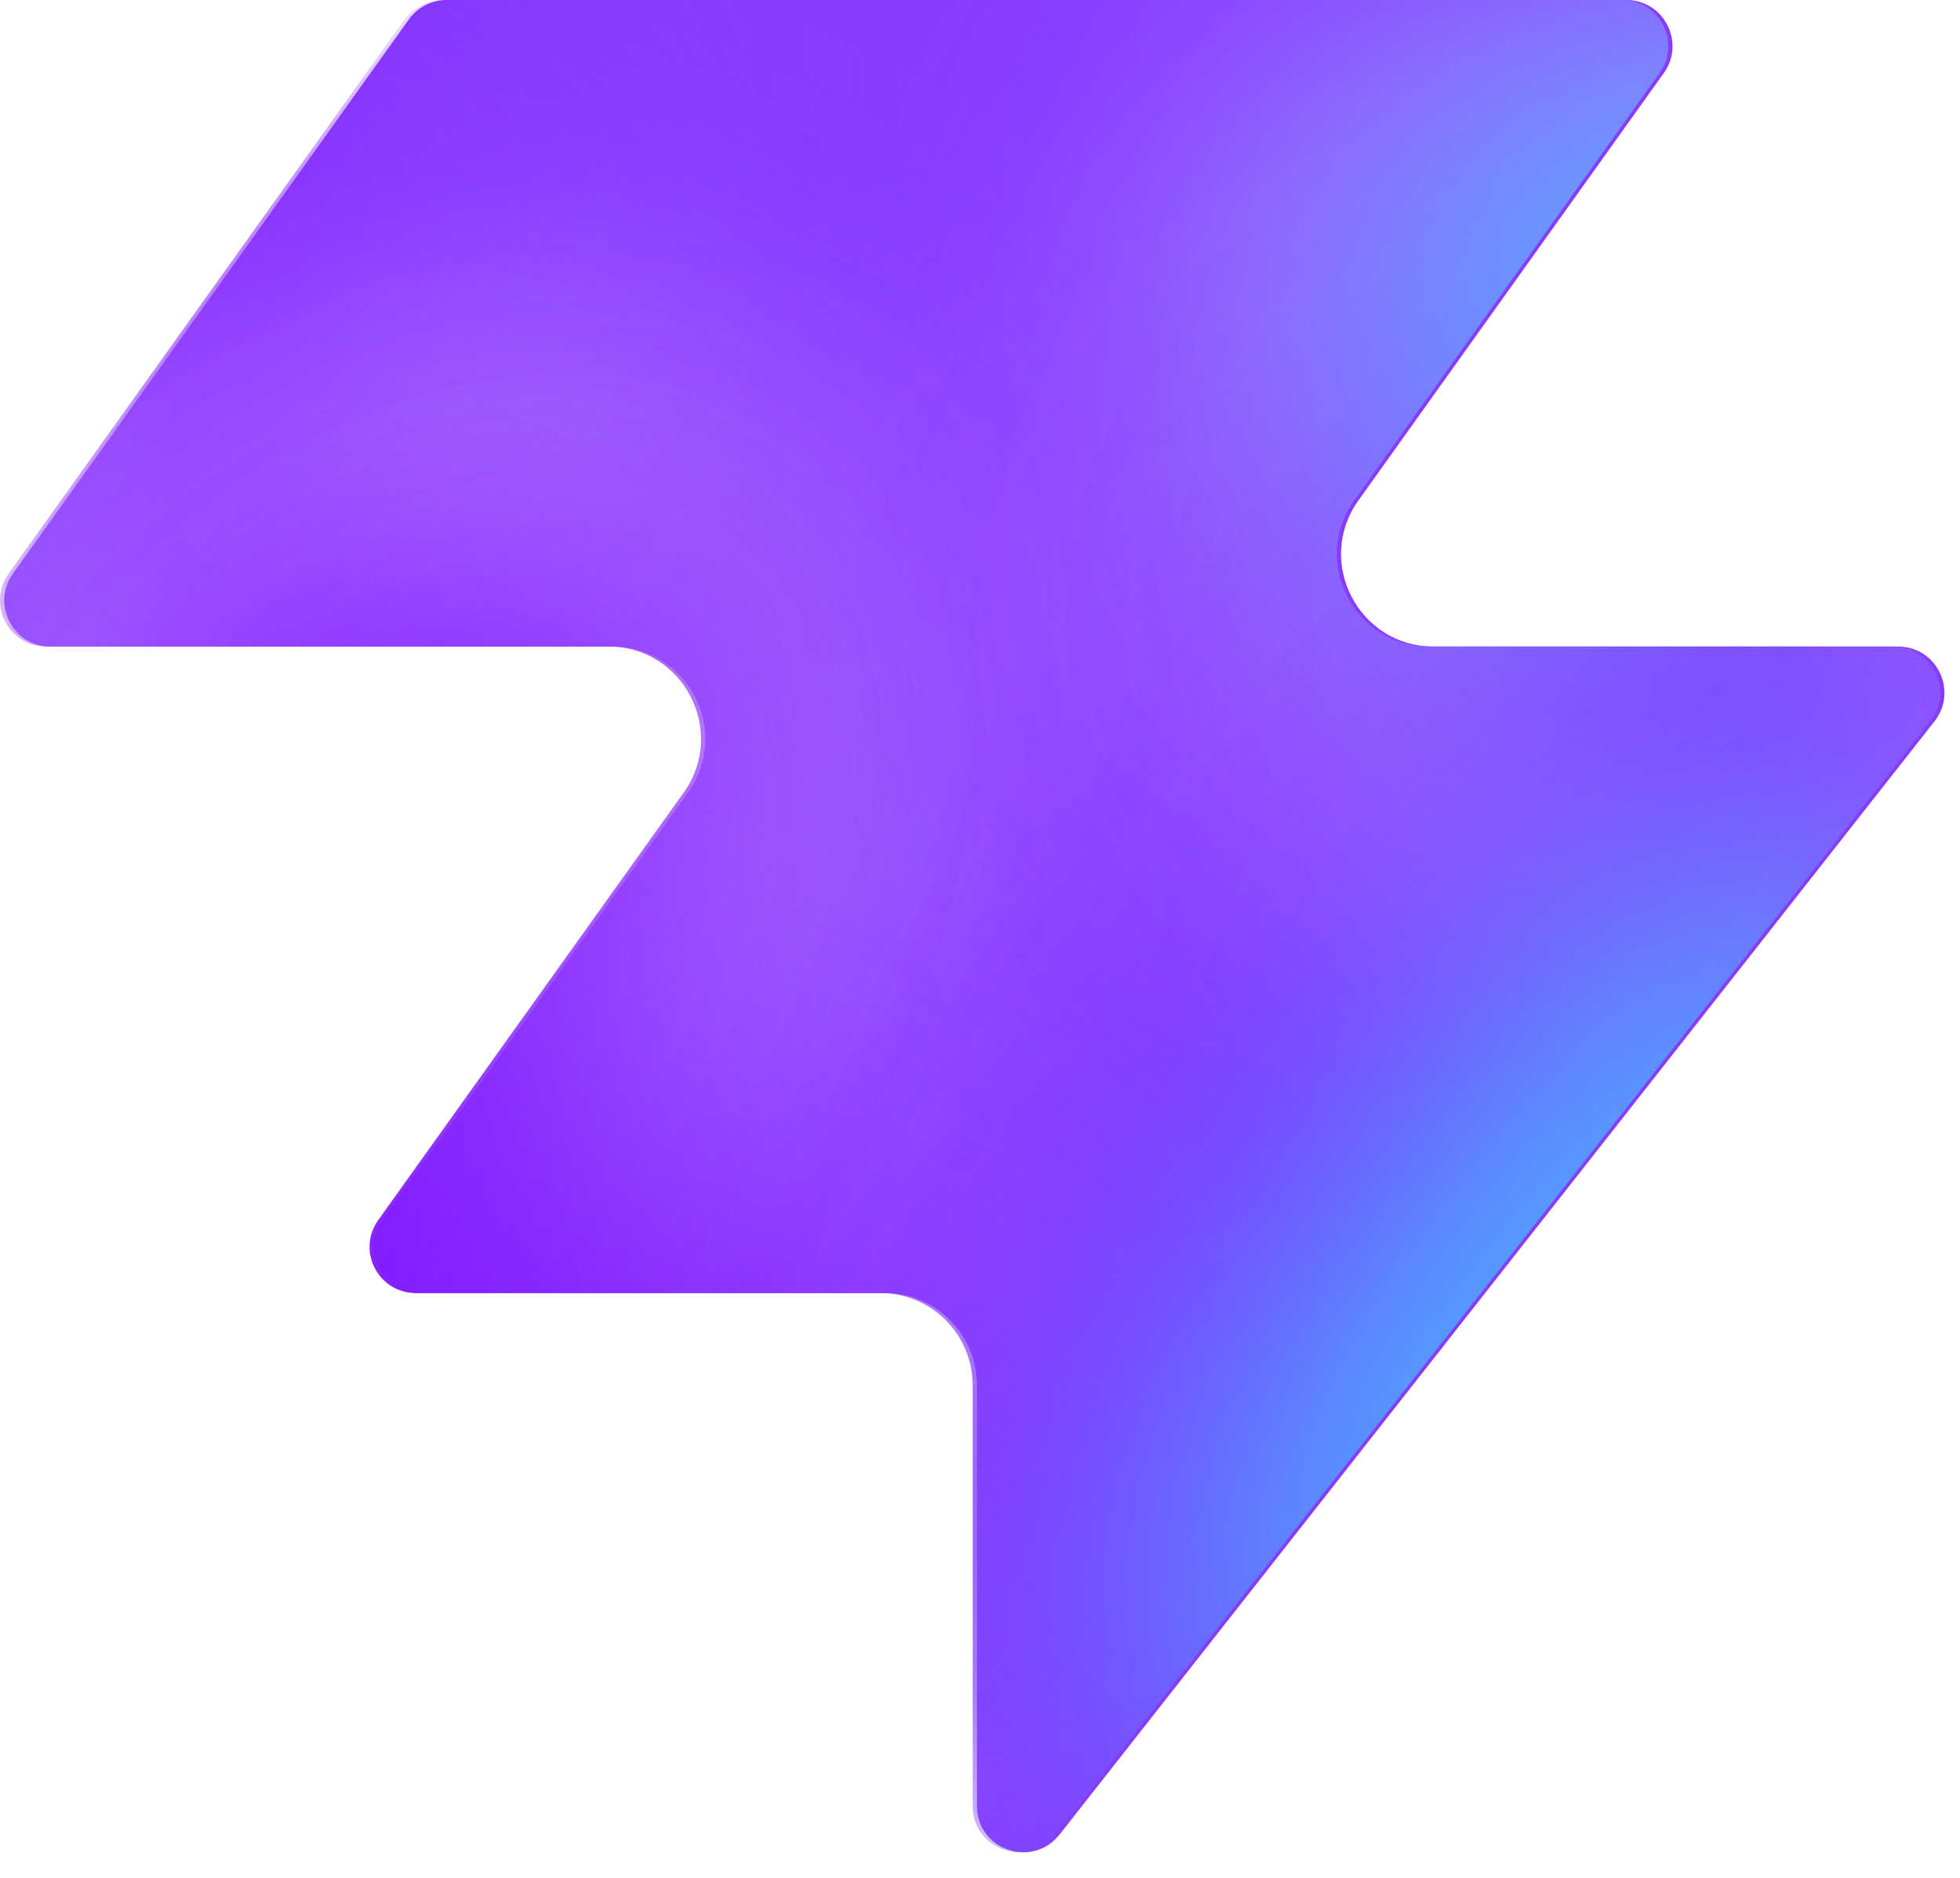
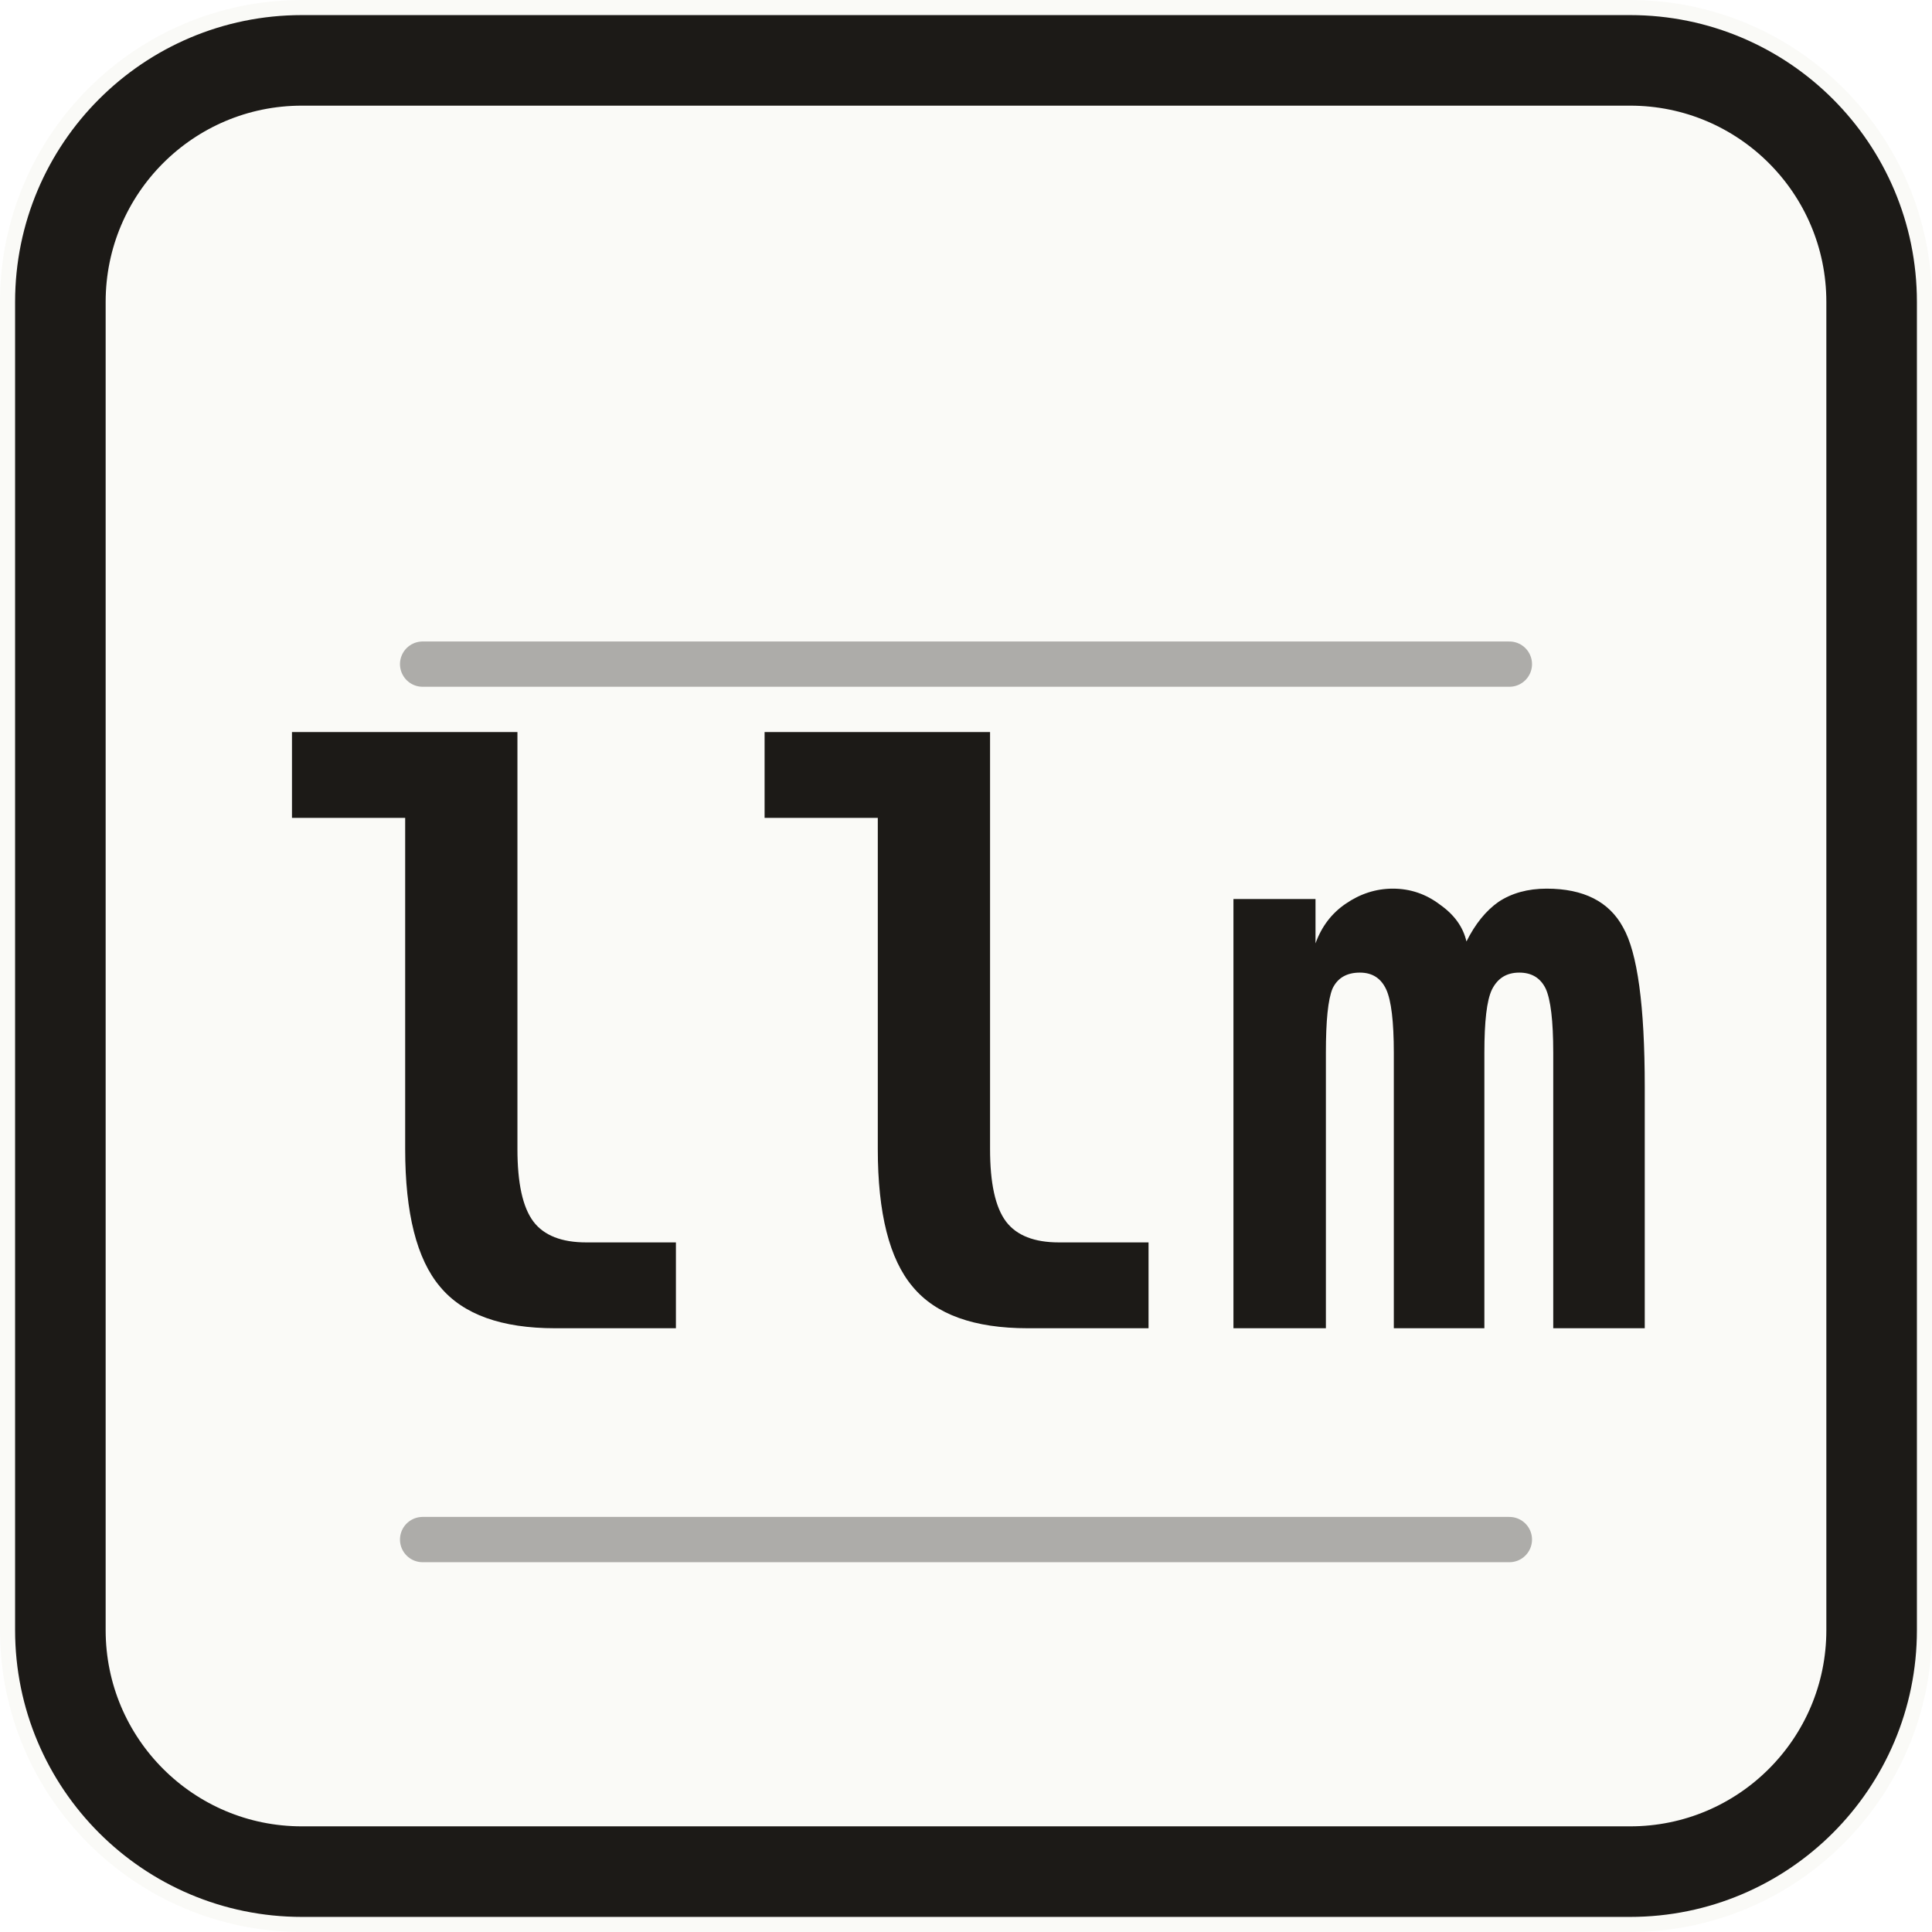
- <svg xmlns="http://www.w3.org/2000/svg" width="48" height="46" fill="none" viewBox="0 0 48 46">
-   <path fill="#863bff" d="M25.946 44.938c-.664.845-2.021.375-2.021-.698V33.937a2.26 2.26 0 0 0-2.262-2.262H10.287c-.92 0-1.456-1.04-.92-1.788l7.48-10.471c1.07-1.497 0-3.578-1.842-3.578H1.237c-.92 0-1.456-1.04-.92-1.788L10.013.474c.214-.297.556-.474.92-.474h28.894c.92 0 1.456 1.04.92 1.788l-7.48 10.471c-1.07 1.498 0 3.579 1.842 3.579h11.377c.943 0 1.473 1.088.89 1.83L25.947 44.94z" style="fill:#863bff;fill:color(display-p3 .525 .23 1);fill-opacity:1" />
-   <mask id="a" width="48" height="46" x="0" y="0" maskUnits="userSpaceOnUse" style="mask-type:alpha">
-     <path fill="#000" d="M25.842 44.938c-.664.844-2.021.375-2.021-.698V33.937a2.26 2.26 0 0 0-2.262-2.262H10.183c-.92 0-1.456-1.04-.92-1.788l7.48-10.471c1.07-1.498 0-3.579-1.842-3.579H1.133c-.92 0-1.456-1.04-.92-1.787L9.91.473c.214-.297.556-.474.92-.474h28.894c.92 0 1.456 1.04.92 1.788l-7.48 10.471c-1.07 1.498 0 3.578 1.842 3.578h11.377c.943 0 1.473 1.088.89 1.832L25.843 44.94z" style="fill:#000;fill-opacity:1" />
-   </mask>
-   <g mask="url(#a)">
-     <g filter="url(#b)">
-       <ellipse cx="5.508" cy="14.704" fill="#ede6ff" rx="5.508" ry="14.704" style="fill:#ede6ff;fill:color(display-p3 .927 .903 1);fill-opacity:1" transform="matrix(.00324 1 1 -.00324 -4.47 31.516)" />
-     </g>
-     <g filter="url(#c)">
-       <ellipse cx="10.399" cy="29.851" fill="#ede6ff" rx="10.399" ry="29.851" style="fill:#ede6ff;fill:color(display-p3 .927 .903 1);fill-opacity:1" transform="matrix(.00324 1 1 -.00324 -39.328 7.883)" />
-     </g>
-     <g filter="url(#d)">
-       <ellipse cx="5.508" cy="30.487" fill="#7e14ff" rx="5.508" ry="30.487" style="fill:#7e14ff;fill:color(display-p3 .492 .077 1);fill-opacity:1" transform="rotate(89.814 -25.913 -14.639)scale(1 -1)" />
-     </g>
-     <g filter="url(#e)">
-       <ellipse cx="5.508" cy="30.599" fill="#7e14ff" rx="5.508" ry="30.599" style="fill:#7e14ff;fill:color(display-p3 .492 .077 1);fill-opacity:1" transform="rotate(89.814 -32.644 -3.334)scale(1 -1)" />
-     </g>
-     <g filter="url(#f)">
-       <ellipse cx="5.508" cy="30.599" fill="#7e14ff" rx="5.508" ry="30.599" style="fill:#7e14ff;fill:color(display-p3 .492 .077 1);fill-opacity:1" transform="matrix(.00324 1 1 -.00324 -34.34 30.47)" />
-     </g>
-     <g filter="url(#g)">
-       <ellipse cx="14.072" cy="22.078" fill="#ede6ff" rx="14.072" ry="22.078" style="fill:#ede6ff;fill:color(display-p3 .927 .903 1);fill-opacity:1" transform="rotate(93.35 24.506 48.493)scale(-1 1)" />
-     </g>
-     <g filter="url(#h)">
-       <ellipse cx="3.47" cy="21.501" fill="#7e14ff" rx="3.47" ry="21.501" style="fill:#7e14ff;fill:color(display-p3 .492 .077 1);fill-opacity:1" transform="rotate(89.009 28.708 47.59)scale(-1 1)" />
-     </g>
-     <g filter="url(#i)">
-       <ellipse cx="3.47" cy="21.501" fill="#7e14ff" rx="3.47" ry="21.501" style="fill:#7e14ff;fill:color(display-p3 .492 .077 1);fill-opacity:1" transform="rotate(89.009 28.708 47.59)scale(-1 1)" />
-     </g>
-     <g filter="url(#j)">
-       <ellipse cx=".387" cy="8.972" fill="#7e14ff" rx="4.407" ry="29.108" style="fill:#7e14ff;fill:color(display-p3 .492 .077 1);fill-opacity:1" transform="rotate(39.51 .387 8.972)" />
-     </g>
-     <g filter="url(#k)">
-       <ellipse cx="47.523" cy="-6.092" fill="#7e14ff" rx="4.407" ry="29.108" style="fill:#7e14ff;fill:color(display-p3 .492 .077 1);fill-opacity:1" transform="rotate(37.892 47.523 -6.092)" />
-     </g>
-     <g filter="url(#l)">
-       <ellipse cx="41.412" cy="6.333" fill="#47bfff" rx="5.971" ry="9.665" style="fill:#47bfff;fill:color(display-p3 .28 .748 1);fill-opacity:1" transform="rotate(37.892 41.412 6.333)" />
-     </g>
-     <g filter="url(#m)">
-       <ellipse cx="-1.879" cy="38.332" fill="#7e14ff" rx="4.407" ry="29.108" style="fill:#7e14ff;fill:color(display-p3 .492 .077 1);fill-opacity:1" transform="rotate(37.892 -1.88 38.332)" />
-     </g>
-     <g filter="url(#n)">
-       <ellipse cx="-1.879" cy="38.332" fill="#7e14ff" rx="4.407" ry="29.108" style="fill:#7e14ff;fill:color(display-p3 .492 .077 1);fill-opacity:1" transform="rotate(37.892 -1.88 38.332)" />
-     </g>
-     <g filter="url(#o)">
-       <ellipse cx="35.651" cy="29.907" fill="#7e14ff" rx="4.407" ry="29.108" style="fill:#7e14ff;fill:color(display-p3 .492 .077 1);fill-opacity:1" transform="rotate(37.892 35.651 29.907)" />
-     </g>
-     <g filter="url(#p)">
-       <ellipse cx="38.418" cy="32.4" fill="#47bfff" rx="5.971" ry="15.297" style="fill:#47bfff;fill:color(display-p3 .28 .748 1);fill-opacity:1" transform="rotate(37.892 38.418 32.4)" />
-     </g>
-   </g>
-   <defs>
-     <filter id="b" width="60.045" height="41.654" x="-19.77" y="16.149" color-interpolation-filters="sRGB" filterUnits="userSpaceOnUse">
-       <feFlood flood-opacity="0" result="BackgroundImageFix" />
-       <feBlend in="SourceGraphic" in2="BackgroundImageFix" result="shape" />
-       <feGaussianBlur result="effect1_foregroundBlur_2002_17158" stdDeviation="7.659" />
-     </filter>
-     <filter id="c" width="90.34" height="51.437" x="-54.613" y="-7.533" color-interpolation-filters="sRGB" filterUnits="userSpaceOnUse">
-       <feFlood flood-opacity="0" result="BackgroundImageFix" />
-       <feBlend in="SourceGraphic" in2="BackgroundImageFix" result="shape" />
-       <feGaussianBlur result="effect1_foregroundBlur_2002_17158" stdDeviation="7.659" />
-     </filter>
-     <filter id="d" width="79.355" height="29.4" x="-49.64" y="2.03" color-interpolation-filters="sRGB" filterUnits="userSpaceOnUse">
-       <feFlood flood-opacity="0" result="BackgroundImageFix" />
-       <feBlend in="SourceGraphic" in2="BackgroundImageFix" result="shape" />
-       <feGaussianBlur result="effect1_foregroundBlur_2002_17158" stdDeviation="4.596" />
-     </filter>
-     <filter id="e" width="79.579" height="29.4" x="-45.045" y="20.029" color-interpolation-filters="sRGB" filterUnits="userSpaceOnUse">
-       <feFlood flood-opacity="0" result="BackgroundImageFix" />
-       <feBlend in="SourceGraphic" in2="BackgroundImageFix" result="shape" />
-       <feGaussianBlur result="effect1_foregroundBlur_2002_17158" stdDeviation="4.596" />
-     </filter>
-     <filter id="f" width="79.579" height="29.4" x="-43.513" y="21.178" color-interpolation-filters="sRGB" filterUnits="userSpaceOnUse">
-       <feFlood flood-opacity="0" result="BackgroundImageFix" />
-       <feBlend in="SourceGraphic" in2="BackgroundImageFix" result="shape" />
-       <feGaussianBlur result="effect1_foregroundBlur_2002_17158" stdDeviation="4.596" />
-     </filter>
-     <filter id="g" width="74.749" height="58.852" x="15.756" y="-17.901" color-interpolation-filters="sRGB" filterUnits="userSpaceOnUse">
-       <feFlood flood-opacity="0" result="BackgroundImageFix" />
-       <feBlend in="SourceGraphic" in2="BackgroundImageFix" result="shape" />
-       <feGaussianBlur result="effect1_foregroundBlur_2002_17158" stdDeviation="7.659" />
-     </filter>
-     <filter id="h" width="61.377" height="25.362" x="23.548" y="2.284" color-interpolation-filters="sRGB" filterUnits="userSpaceOnUse">
-       <feFlood flood-opacity="0" result="BackgroundImageFix" />
-       <feBlend in="SourceGraphic" in2="BackgroundImageFix" result="shape" />
-       <feGaussianBlur result="effect1_foregroundBlur_2002_17158" stdDeviation="4.596" />
-     </filter>
-     <filter id="i" width="61.377" height="25.362" x="23.548" y="2.284" color-interpolation-filters="sRGB" filterUnits="userSpaceOnUse">
-       <feFlood flood-opacity="0" result="BackgroundImageFix" />
-       <feBlend in="SourceGraphic" in2="BackgroundImageFix" result="shape" />
-       <feGaussianBlur result="effect1_foregroundBlur_2002_17158" stdDeviation="4.596" />
-     </filter>
-     <filter id="j" width="56.045" height="63.649" x="-27.636" y="-22.853" color-interpolation-filters="sRGB" filterUnits="userSpaceOnUse">
-       <feFlood flood-opacity="0" result="BackgroundImageFix" />
-       <feBlend in="SourceGraphic" in2="BackgroundImageFix" result="shape" />
-       <feGaussianBlur result="effect1_foregroundBlur_2002_17158" stdDeviation="4.596" />
-     </filter>
-     <filter id="k" width="54.814" height="64.646" x="20.116" y="-38.415" color-interpolation-filters="sRGB" filterUnits="userSpaceOnUse">
-       <feFlood flood-opacity="0" result="BackgroundImageFix" />
-       <feBlend in="SourceGraphic" in2="BackgroundImageFix" result="shape" />
-       <feGaussianBlur result="effect1_foregroundBlur_2002_17158" stdDeviation="4.596" />
-     </filter>
-     <filter id="l" width="33.541" height="35.313" x="24.641" y="-11.323" color-interpolation-filters="sRGB" filterUnits="userSpaceOnUse">
-       <feFlood flood-opacity="0" result="BackgroundImageFix" />
-       <feBlend in="SourceGraphic" in2="BackgroundImageFix" result="shape" />
-       <feGaussianBlur result="effect1_foregroundBlur_2002_17158" stdDeviation="4.596" />
-     </filter>
-     <filter id="m" width="54.814" height="64.646" x="-29.286" y="6.009" color-interpolation-filters="sRGB" filterUnits="userSpaceOnUse">
-       <feFlood flood-opacity="0" result="BackgroundImageFix" />
-       <feBlend in="SourceGraphic" in2="BackgroundImageFix" result="shape" />
-       <feGaussianBlur result="effect1_foregroundBlur_2002_17158" stdDeviation="4.596" />
-     </filter>
-     <filter id="n" width="54.814" height="64.646" x="-29.286" y="6.009" color-interpolation-filters="sRGB" filterUnits="userSpaceOnUse">
-       <feFlood flood-opacity="0" result="BackgroundImageFix" />
-       <feBlend in="SourceGraphic" in2="BackgroundImageFix" result="shape" />
-       <feGaussianBlur result="effect1_foregroundBlur_2002_17158" stdDeviation="4.596" />
-     </filter>
-     <filter id="o" width="54.814" height="64.646" x="8.244" y="-2.416" color-interpolation-filters="sRGB" filterUnits="userSpaceOnUse">
-       <feFlood flood-opacity="0" result="BackgroundImageFix" />
-       <feBlend in="SourceGraphic" in2="BackgroundImageFix" result="shape" />
-       <feGaussianBlur result="effect1_foregroundBlur_2002_17158" stdDeviation="4.596" />
-     </filter>
-     <filter id="p" width="39.409" height="43.623" x="18.713" y="10.588" color-interpolation-filters="sRGB" filterUnits="userSpaceOnUse">
-       <feFlood flood-opacity="0" result="BackgroundImageFix" />
-       <feBlend in="SourceGraphic" in2="BackgroundImageFix" result="shape" />
-       <feGaussianBlur result="effect1_foregroundBlur_2002_17158" stdDeviation="4.596" />
-     </filter>
-   </defs>
+ <svg xmlns="http://www.w3.org/2000/svg" viewBox="0 0 32 32" fill="none">
+   <rect width="32" height="32" rx="5" fill="#fafaf7" />
+   <rect x="1" y="1" width="30" height="30" rx="4" stroke="#1c1a17" stroke-width="1.5" />
+   <line x1="7" y1="11" x2="25" y2="11" stroke="#1c1a17" stroke-width="0.75" stroke-linecap="round" opacity="0.35" />
+   <text x="16" y="22" font-family="ui-monospace,'SF Mono','Cascadia Code','Consolas',monospace" font-size="13" font-weight="700" fill="#1c1a17" text-anchor="middle">llm</text>
+   <line x1="7" y1="25.5" x2="25" y2="25.5" stroke="#1c1a17" stroke-width="0.75" stroke-linecap="round" opacity="0.35" />
</svg>
